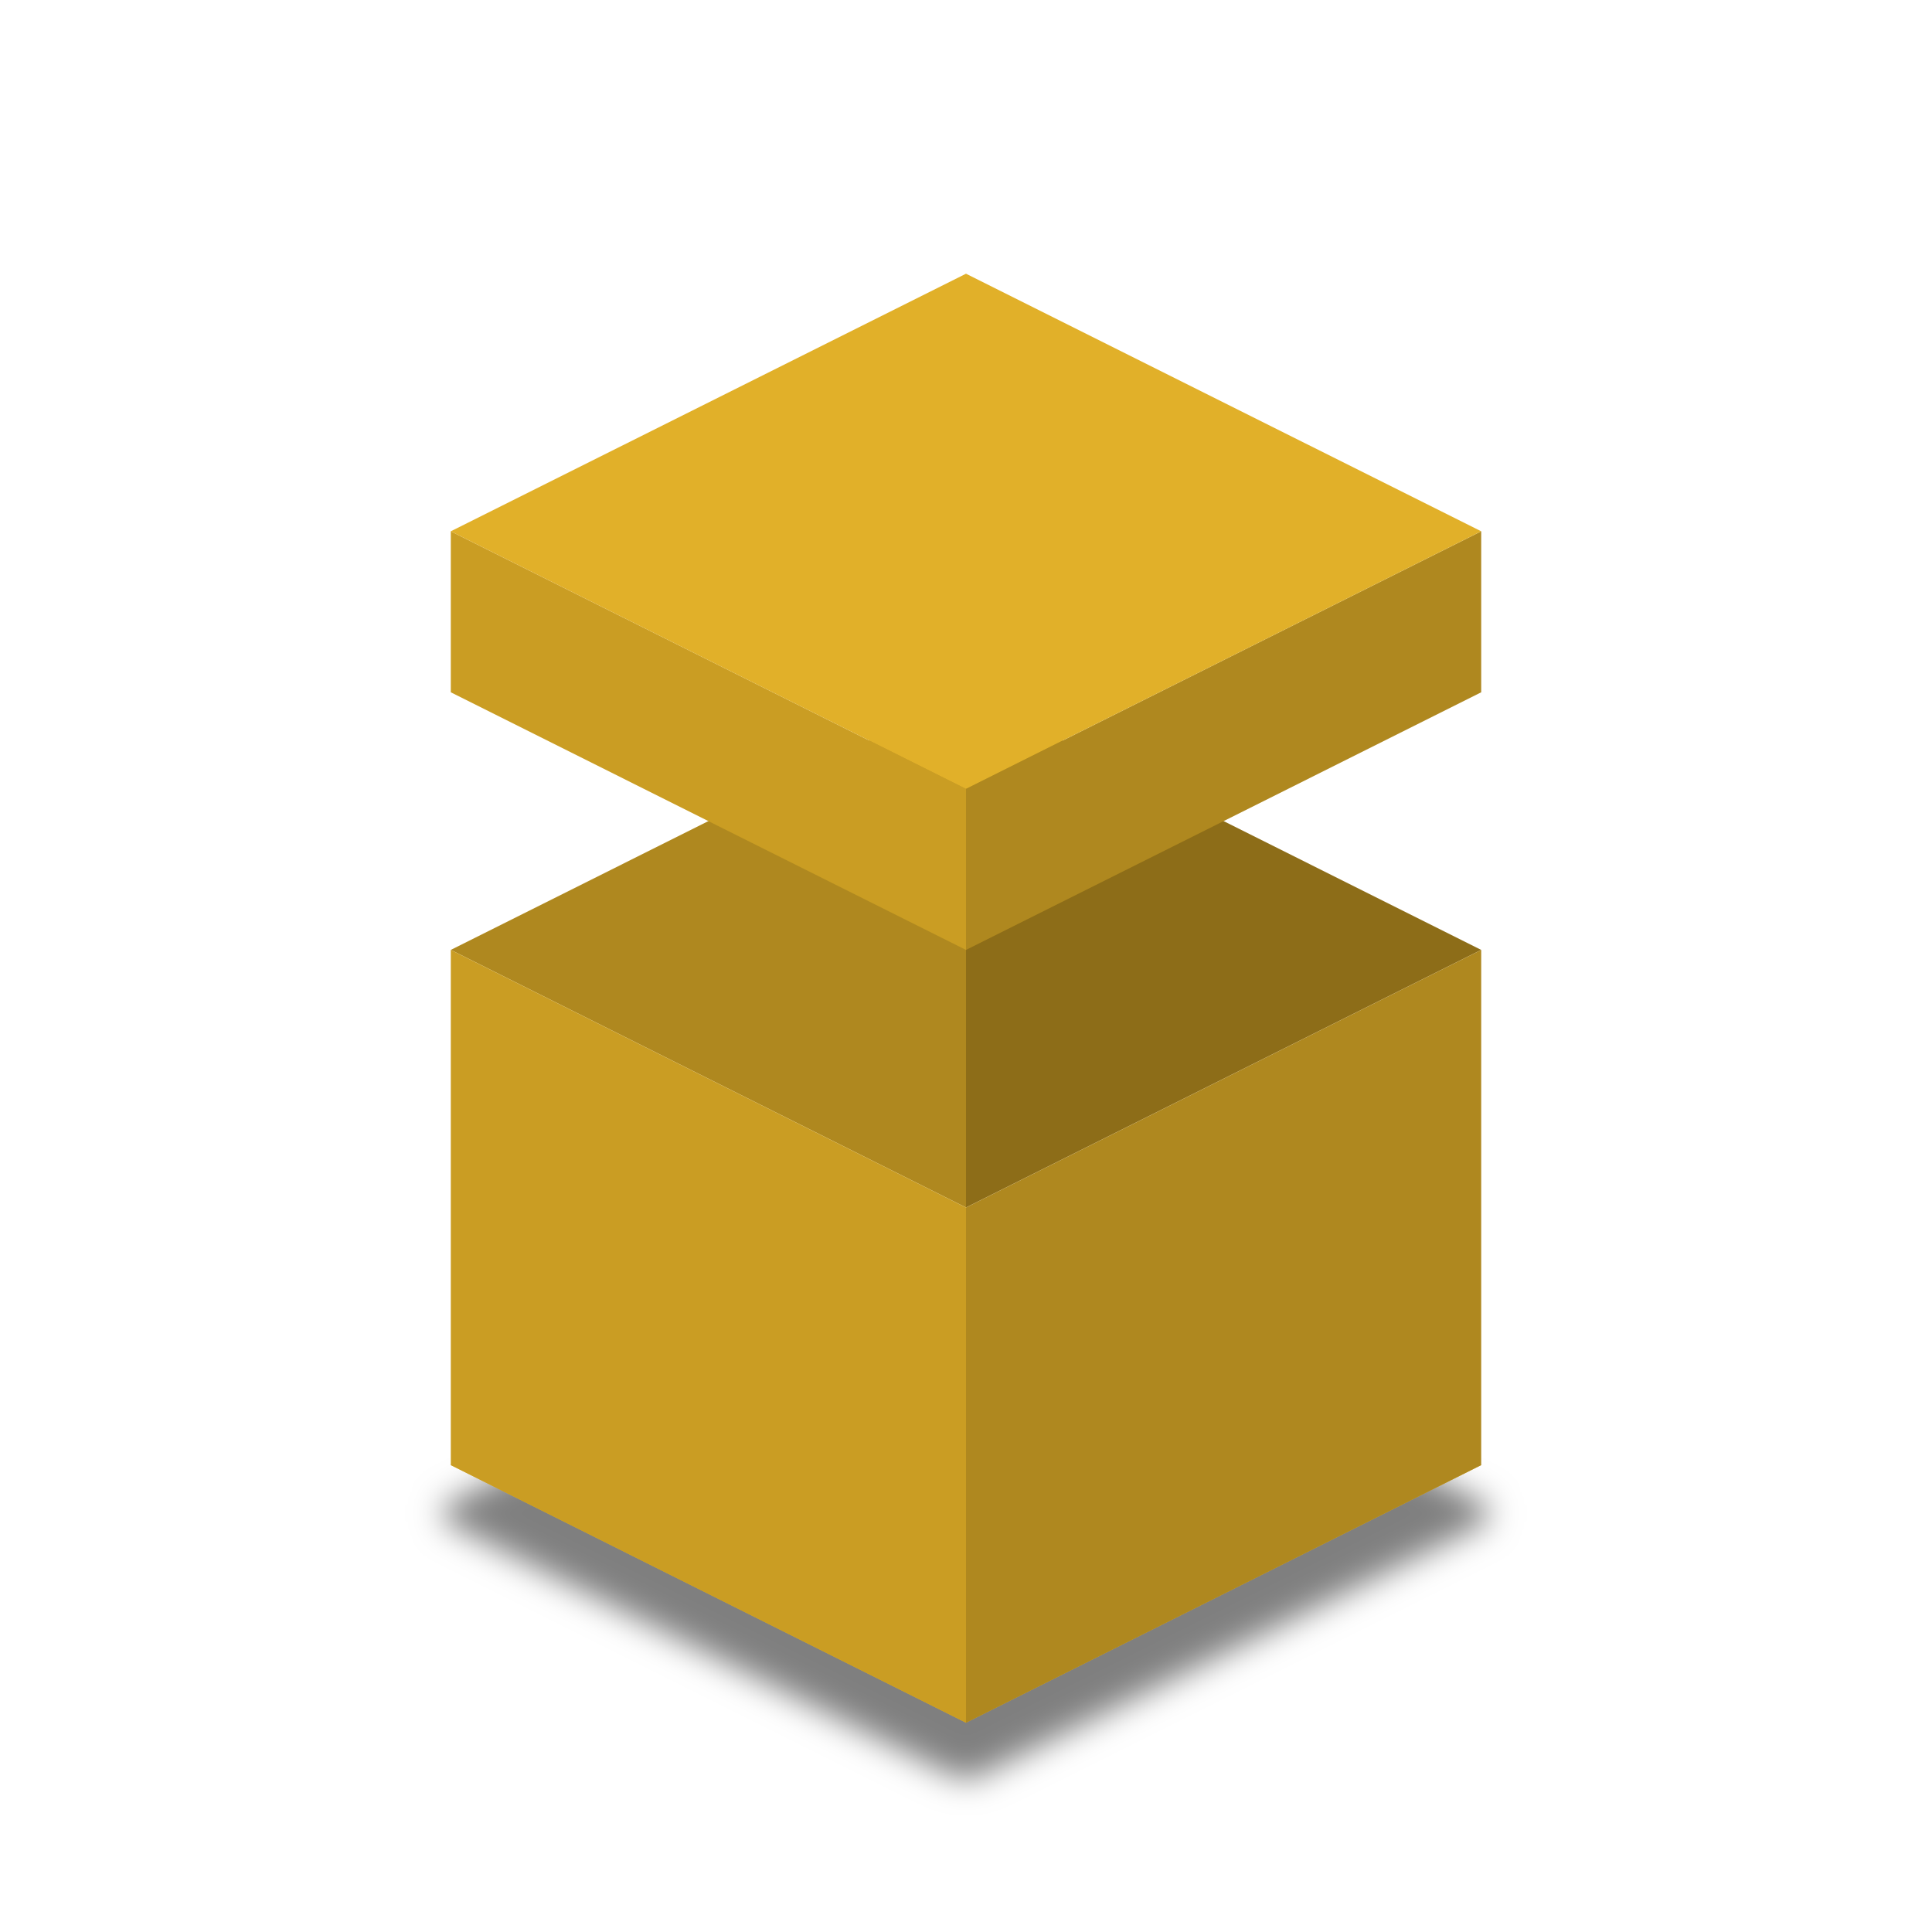
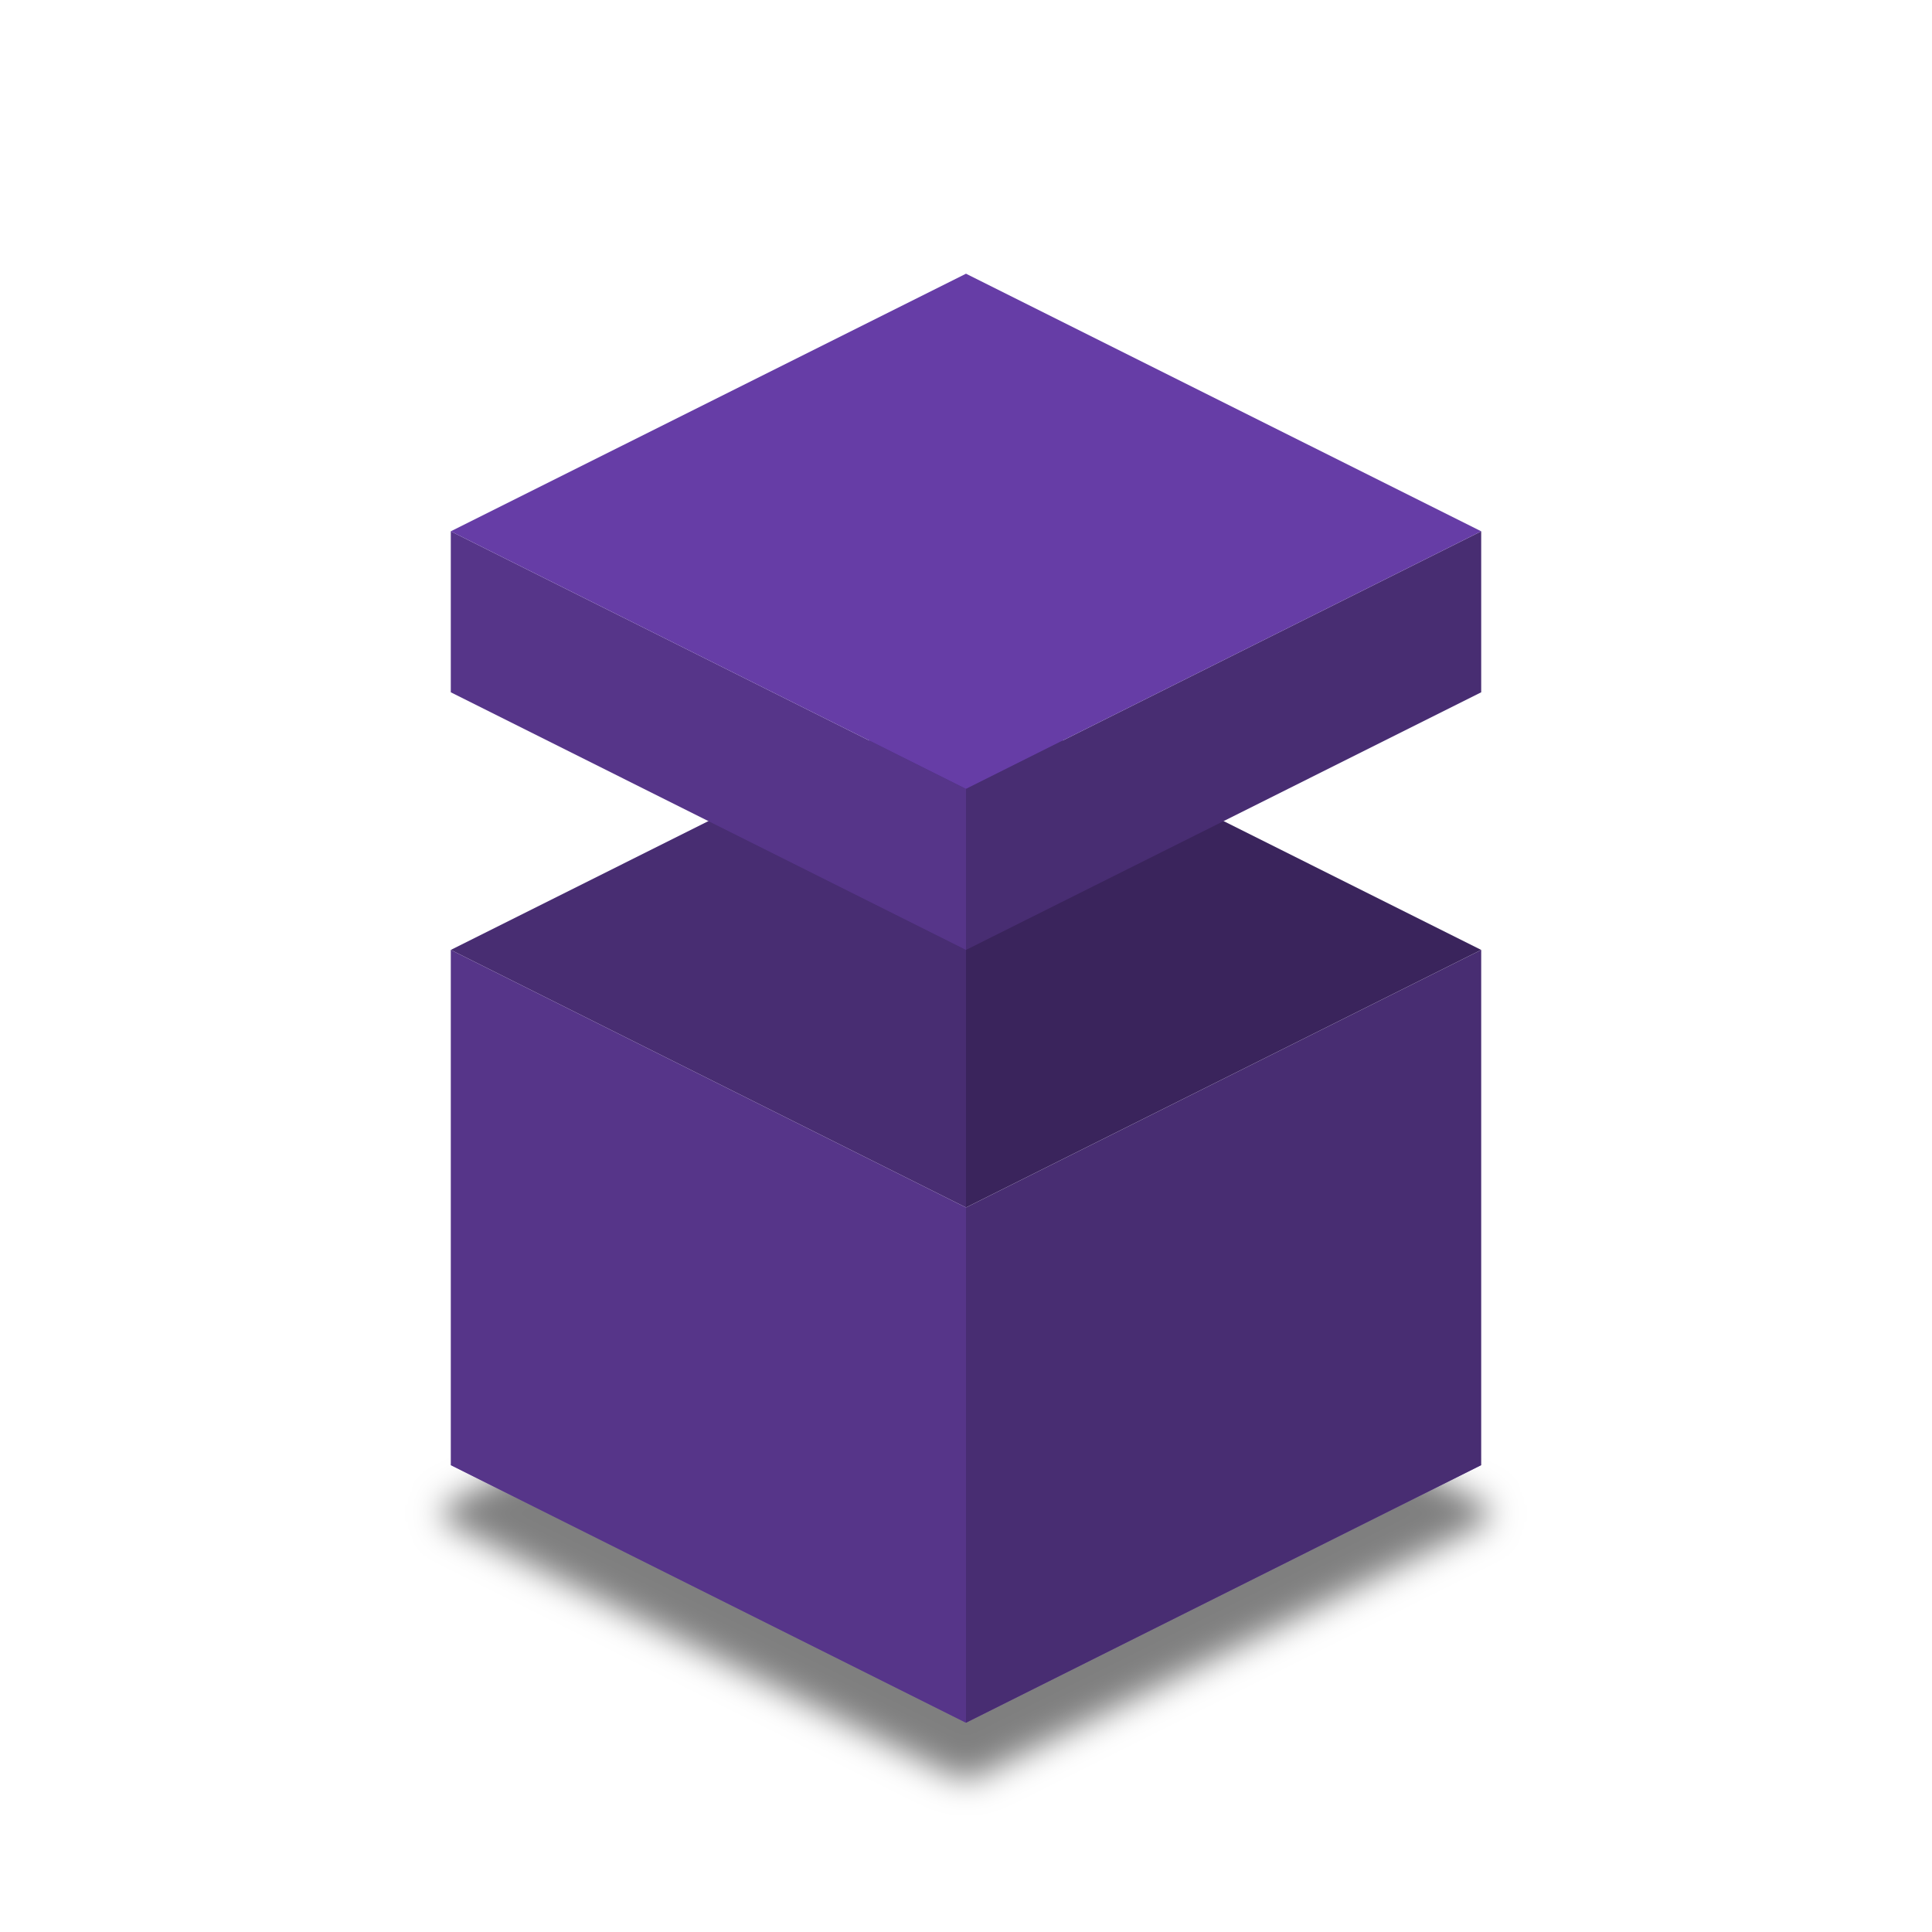
<svg xmlns="http://www.w3.org/2000/svg" xmlns:xlink="http://www.w3.org/1999/xlink" width="1200px" height="1200px" viewBox="0 0 1200 1200" version="1.1">
  <defs>
    <polygon id="path-1" points="600 1070 280 910 600 750 920 910" />
    <filter x="-9.4%" y="-9.4%" width="118.8%" height="137.5%" filterUnits="objectBoundingBox" id="filter-2">
      <feMorphology radius="5" operator="dilate" in="SourceAlpha" result="shadowSpreadOuter1" />
      <feOffset dx="0" dy="30" in="shadowSpreadOuter1" result="shadowOffsetOuter1" />
      <feGaussianBlur stdDeviation="10" in="shadowOffsetOuter1" result="shadowBlurOuter1" />
      <feColorMatrix values="0 0 0 0 0   0 0 0 0 0   0 0 0 0 0  0 0 0 0.5 0" type="matrix" in="shadowBlurOuter1" />
    </filter>
  </defs>
  <g id="Page-1" stroke="none" stroke-width="1" fill="none" fill-rule="evenodd">
-     <g id="11">
+     <g id="12">
      <g id="Path-3">
        <use fill="black" fill-opacity="1" filter="url(#filter-2)" xlink:href="#path-1" />
-         <use fill="#E1B029" fill-rule="evenodd" xlink:href="#path-1" />
+         <use fill="#663DA6" fill-rule="evenodd" xlink:href="#path-1" />
      </g>
      <g id="Group-2" transform="translate(280, 430)">
-         <polygon id="Path-3-Copy" fill="#AF881F" points="320 320 0 160 320 0" />
-         <polygon id="Path-3-Copy-3" fill="#8D6D18" transform="translate(480, 160) scale(-1, 1) translate(-480, -160) " points="640 320 320 160 640 0" />
-         <polygon id="Path-4-Copy" fill="#AF881F" points="320 320 320 640 640 480 640 160" />
-         <polygon id="Path-4-Copy-2" fill="#CA9D23" transform="translate(160, 400) scale(-1, 1) translate(-160, -400) " points="1.13686838e-13 320 1.13686838e-13 640 320 480 320 160" />
+         <polygon id="Path-3-Copy" fill="#482D72" points="320 320 0 160 320 0" />
+         <polygon id="Path-3-Copy-3" fill="#3A245C" transform="translate(480, 160) scale(-1, 1) translate(-480, -160) " points="640 320 320 160 640 0" />
+         <polygon id="Path-4-Copy" fill="#482D72" points="320 320 320 640 640 480 640 160" />
+         <polygon id="Path-4-Copy-2" fill="#563589" transform="translate(160, 400) scale(-1, 1) translate(-160, -400) " points="1.13686838e-13 320 1.13686838e-13 640 320 480 320 160" />
      </g>
      <g id="Group" transform="translate(280, 170)">
-         <polygon id="Path-4-Copy-4" fill="#AF881F" points="320 320 320 420 640 260 640 160" />
-         <polygon id="Path-4-Copy-3" fill="#CA9D23" transform="translate(160, 290) scale(-1, 1) translate(-160, -290) " points="5.68434189e-14 320 1.70530257e-13 420 320 260 320 160" />
-         <polygon id="Path-3-Copy-4" fill="#E1B029" points="320 320 -1.13686838e-13 160 320 5.68434189e-14 640 160" />
+         <polygon id="Path-4-Copy-4" fill="#482D72" points="320 320 320 420 640 260 640 160" />
+         <polygon id="Path-4-Copy-3" fill="#563589" transform="translate(160, 290) scale(-1, 1) translate(-160, -290) " points="1.13686838e-13 320 2.27373675e-13 420 320 260 320 160" />
+         <polygon id="Path-3-Copy-4" fill="#663DA6" points="320 320 -1.13686838e-13 160 320 5.68434189e-14 640 160" />
      </g>
    </g>
  </g>
</svg>
